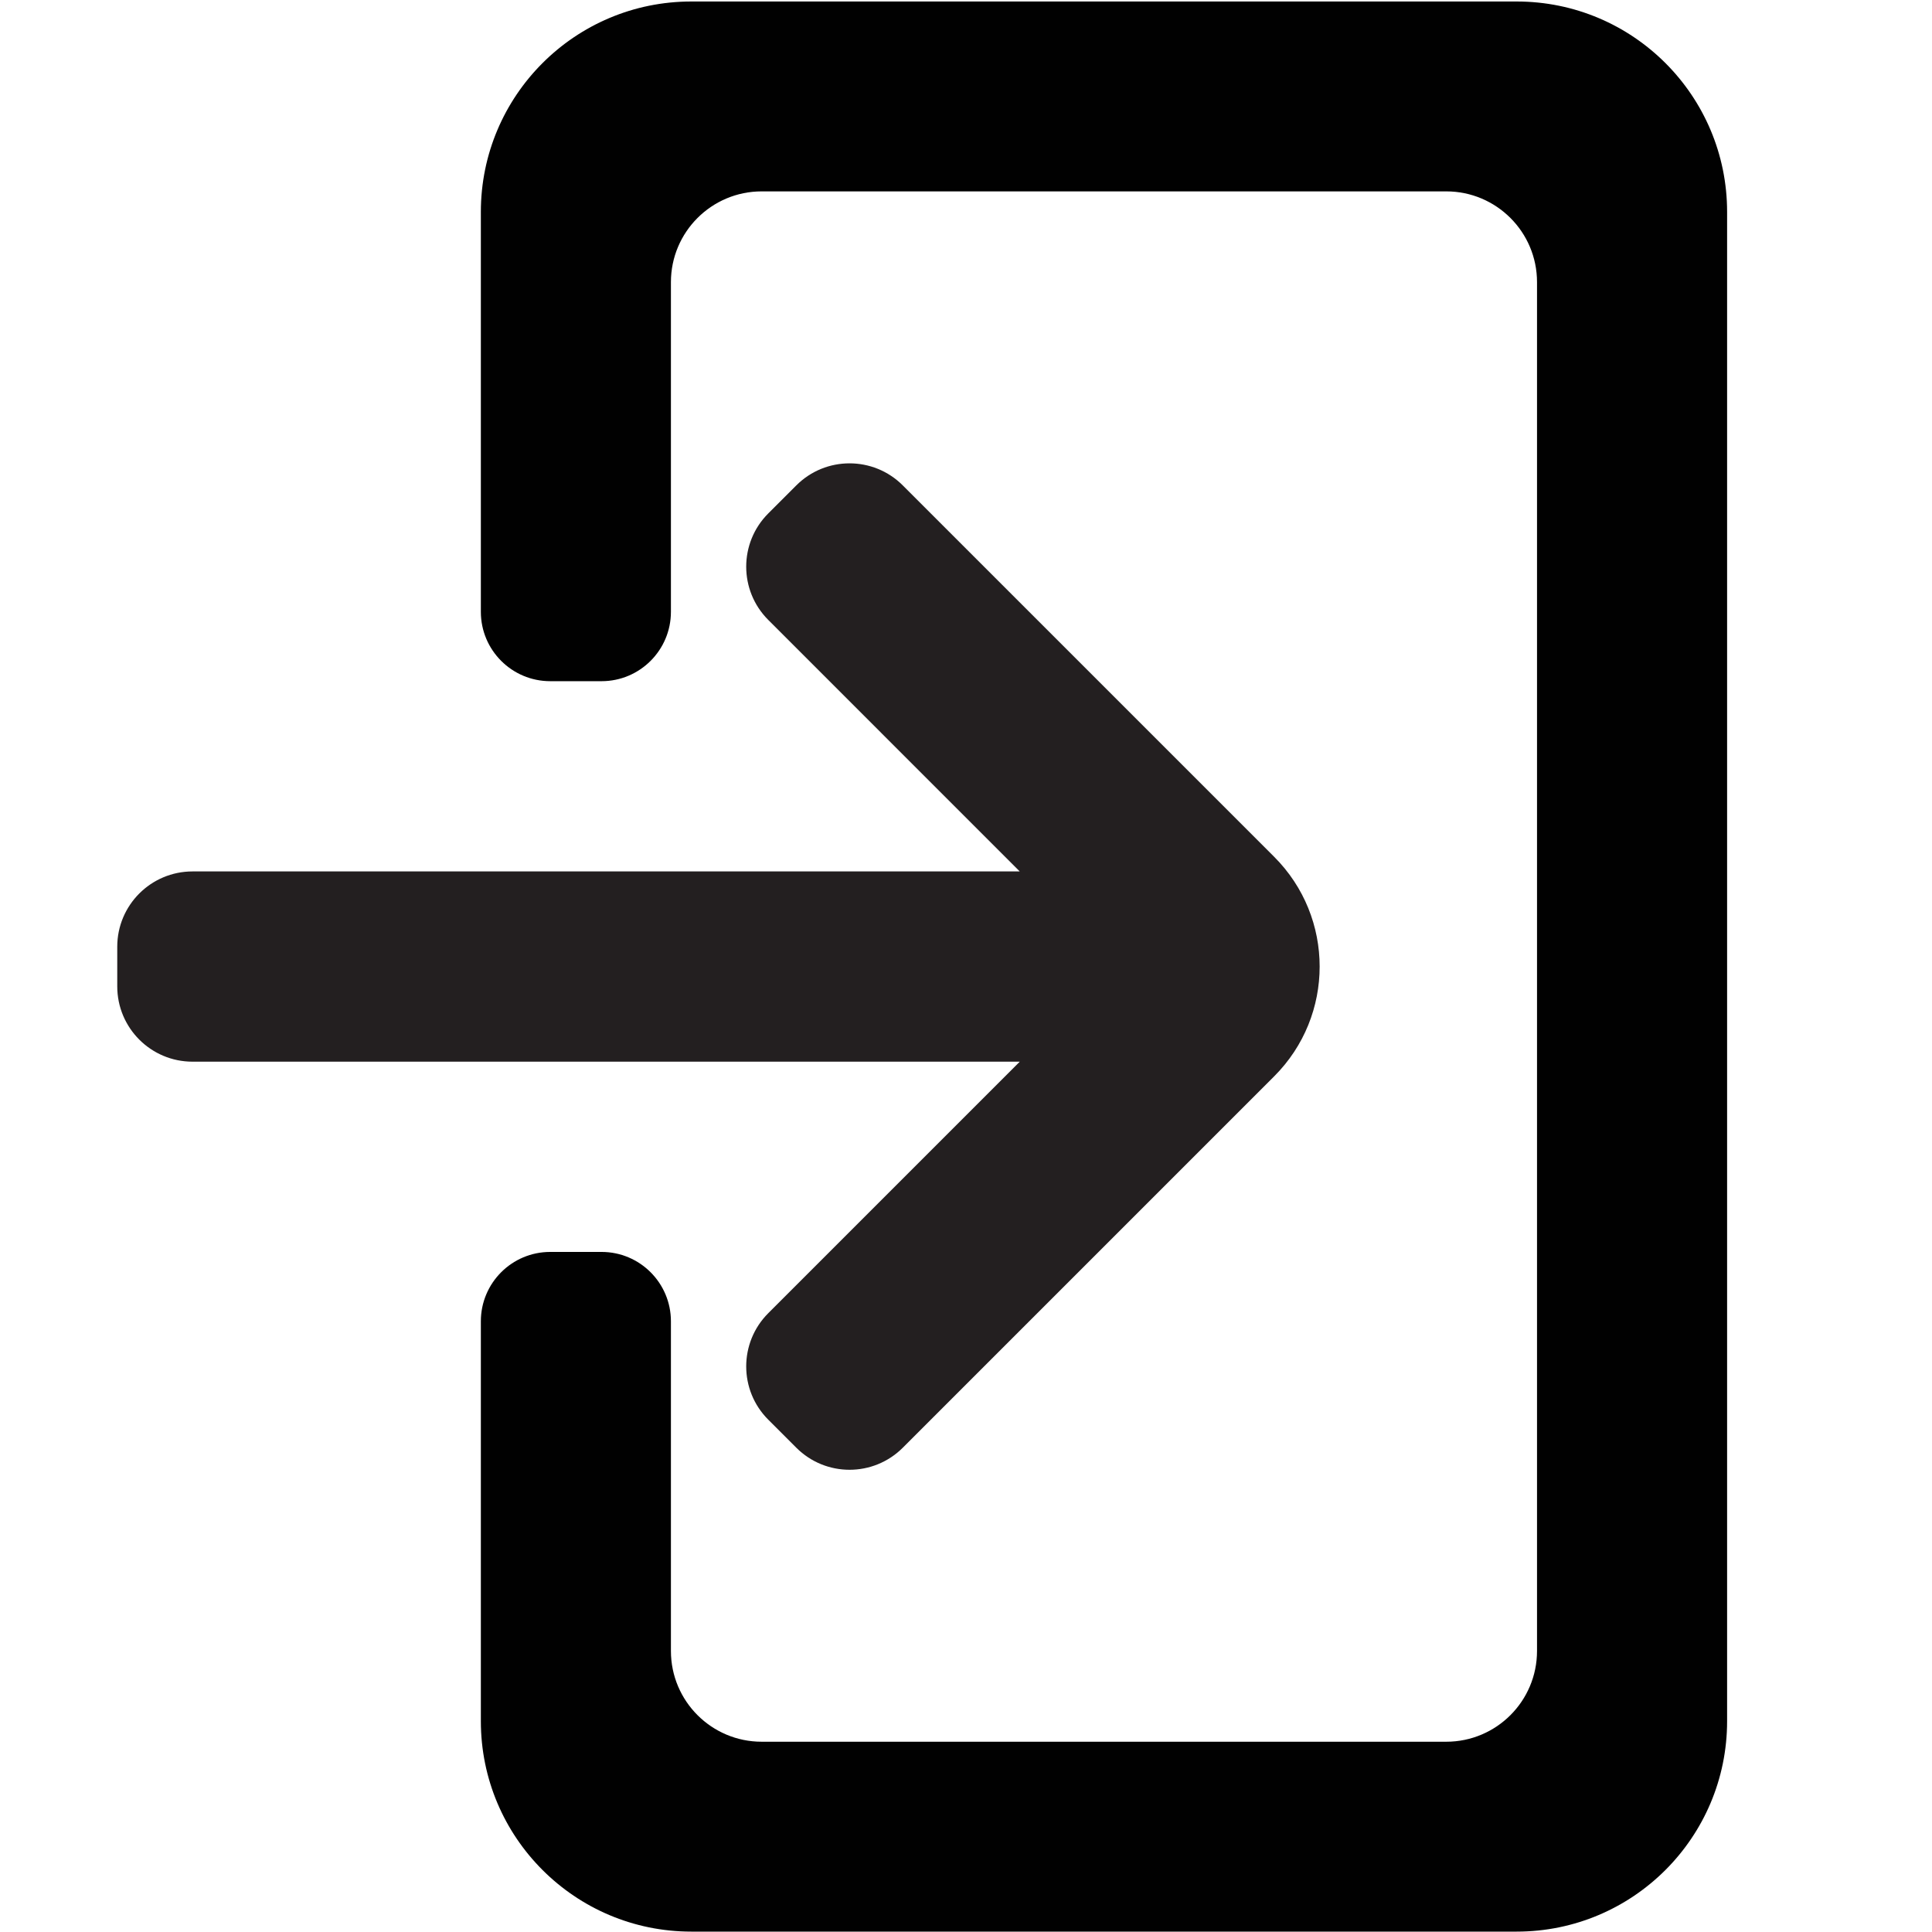
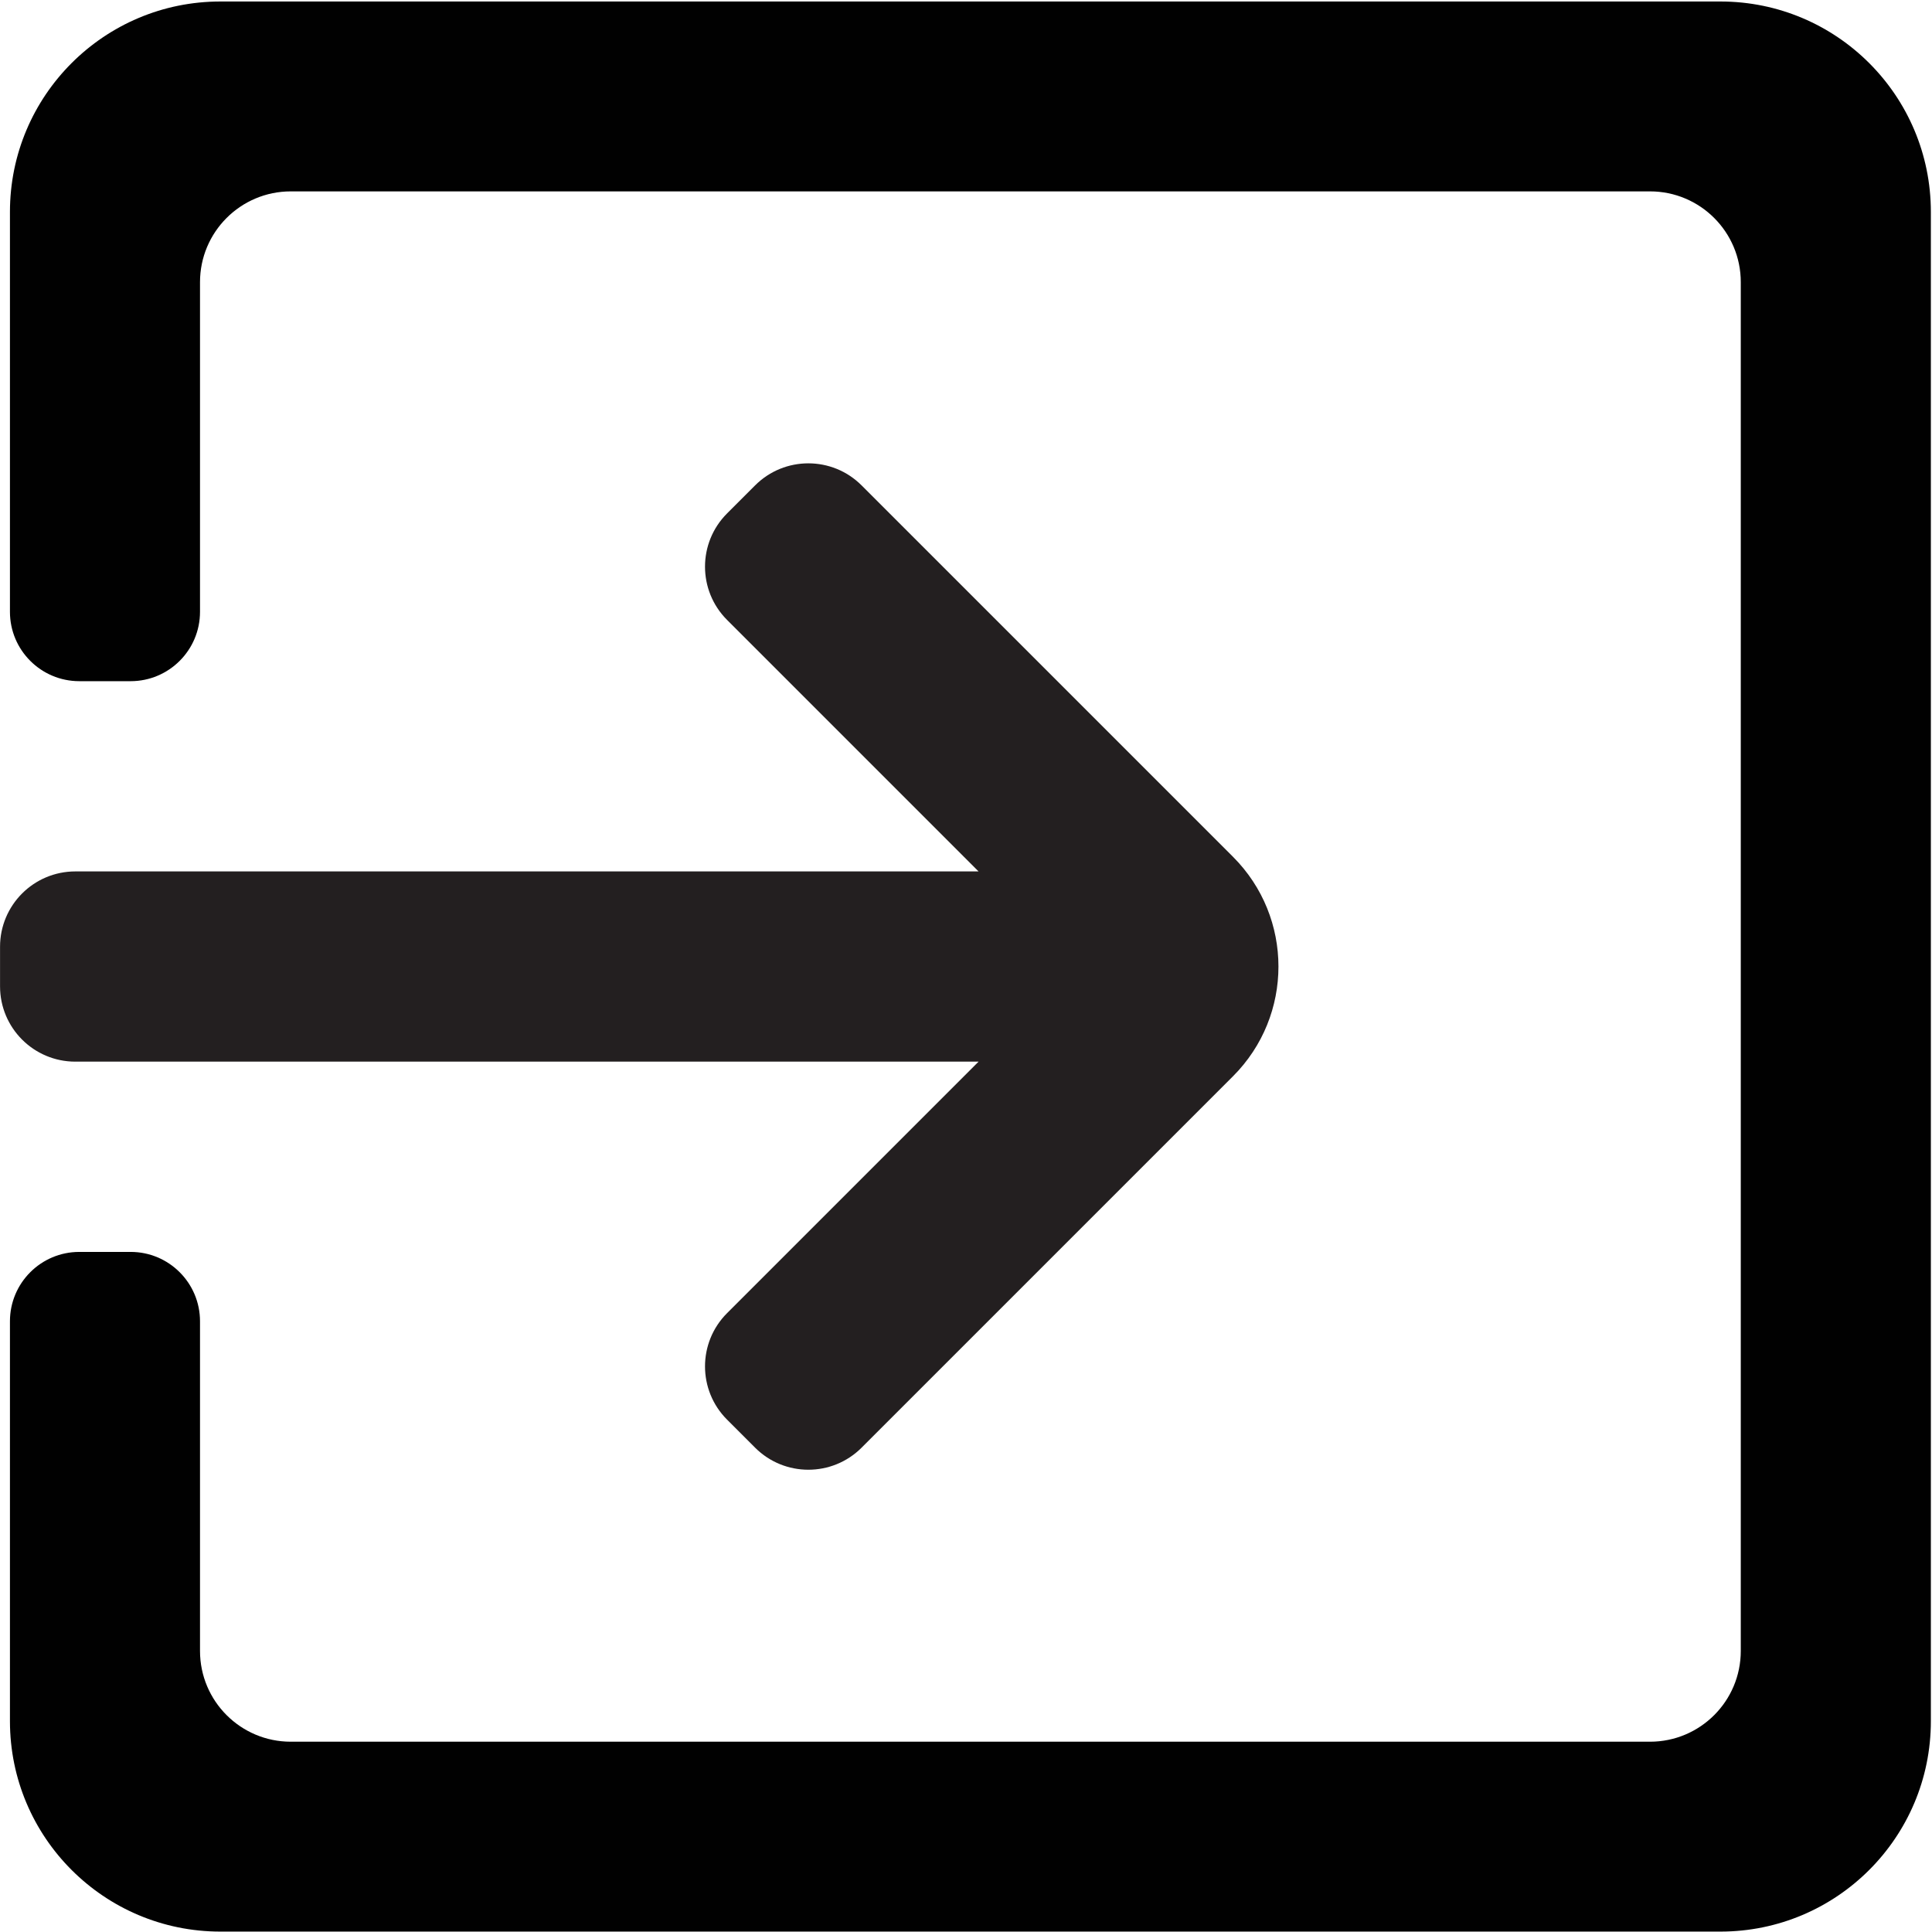
- <svg xmlns="http://www.w3.org/2000/svg" id="Layer_51" data-name="Layer 51" viewBox="0 0 850.9 850.9">
+ <svg xmlns="http://www.w3.org/2000/svg" id="Layer_51" data-name="Layer 51" viewBox="0 0 850.91 850.91">
  <defs>
    <style>
      .cls-1 {
        fill: #010101;
      }

      .cls-1, .cls-2 {
        stroke-width: 0px;
      }

      .cls-2 {
        fill: #231f20;
      }
    </style>
  </defs>
-   <path class="cls-1" d="M667.98.66h-363.52c-51.19,0-92.68,41.49-92.68,92.68v176.12c0,16.87,13.68,30.55,30.55,30.55h22.61c16.87,0,30.55-13.68,30.55-30.55V124.27c0-22.08,17.9-39.98,39.98-39.98h301.5c22.07,0,39.97,17.9,39.97,39.97v602.86c0,22.08-17.9,39.98-39.98,39.98h-301.49c-22.08,0-39.98-17.9-39.98-39.98v-145.19c0-16.87-13.68-30.55-30.55-30.55h-22.61c-16.87,0-30.55,13.68-30.55,30.55v176.11c0,51.19,41.5,92.69,92.69,92.69h363.5c51.19,0,92.69-41.5,92.69-92.69V93.34c0-51.19-41.49-92.68-92.68-92.68Z" />
-   <path class="cls-2" d="M397.61,213.79l163.58,163.58c26.69,26.69,26.69,69.97,0,96.66l-163.58,163.58c-12.95,12.95-33.95,12.95-46.9,0l-12.35-12.35c-12.95-12.95-12.95-33.95,0-46.9l110.77-110.77H84.8c-18.31,0-33.16-14.84-33.16-33.16v-17.47c0-18.31,14.85-33.16,33.16-33.16h364.32s-110.76-110.77-110.76-110.77c-12.95-12.95-12.95-33.95,0-46.9l12.35-12.35c12.95-12.95,33.95-12.95,46.9,0Z" />
+   <path class="cls-1" d="M757.73.66H97.06C45.88.66,4.38,42.15,4.38,93.34v176.12c0,16.87,13.68,30.55,30.55,30.55h22.61c16.87,0,30.55-13.68,30.55-30.55V124.27c0-22.08,17.9-39.98,39.98-39.98h598.65c22.07,0,39.97,17.9,39.97,39.97v602.86c0,22.08-17.9,39.98-39.98,39.98H128.07c-22.08,0-39.98-17.9-39.98-39.98v-145.19c0-16.87-13.68-30.55-30.55-30.55h-22.61c-16.87,0-30.55,13.68-30.55,30.55v176.11c0,51.19,41.5,92.69,92.69,92.69h660.65c51.19,0,92.69-41.5,92.69-92.69V93.34c0-51.19-41.49-92.68-92.68-92.68Z" />
+   <path class="cls-2" d="M379.47,213.78l163.58,163.58c26.69,26.69,26.69,69.97,0,96.66l-163.58,163.58c-12.95,12.95-33.95,12.95-46.9,0l-12.35-12.35c-12.95-12.95-12.95-33.95,0-46.9l110.77-110.77H33.18c-18.31,0-33.16-14.84-33.16-33.15v-17.47c0-18.31,14.85-33.16,33.16-33.16h397.8s-110.76-110.77-110.76-110.77c-12.95-12.95-12.95-33.95,0-46.9l12.35-12.35c12.95-12.95,33.95-12.95,46.9,0Z" />
</svg>
